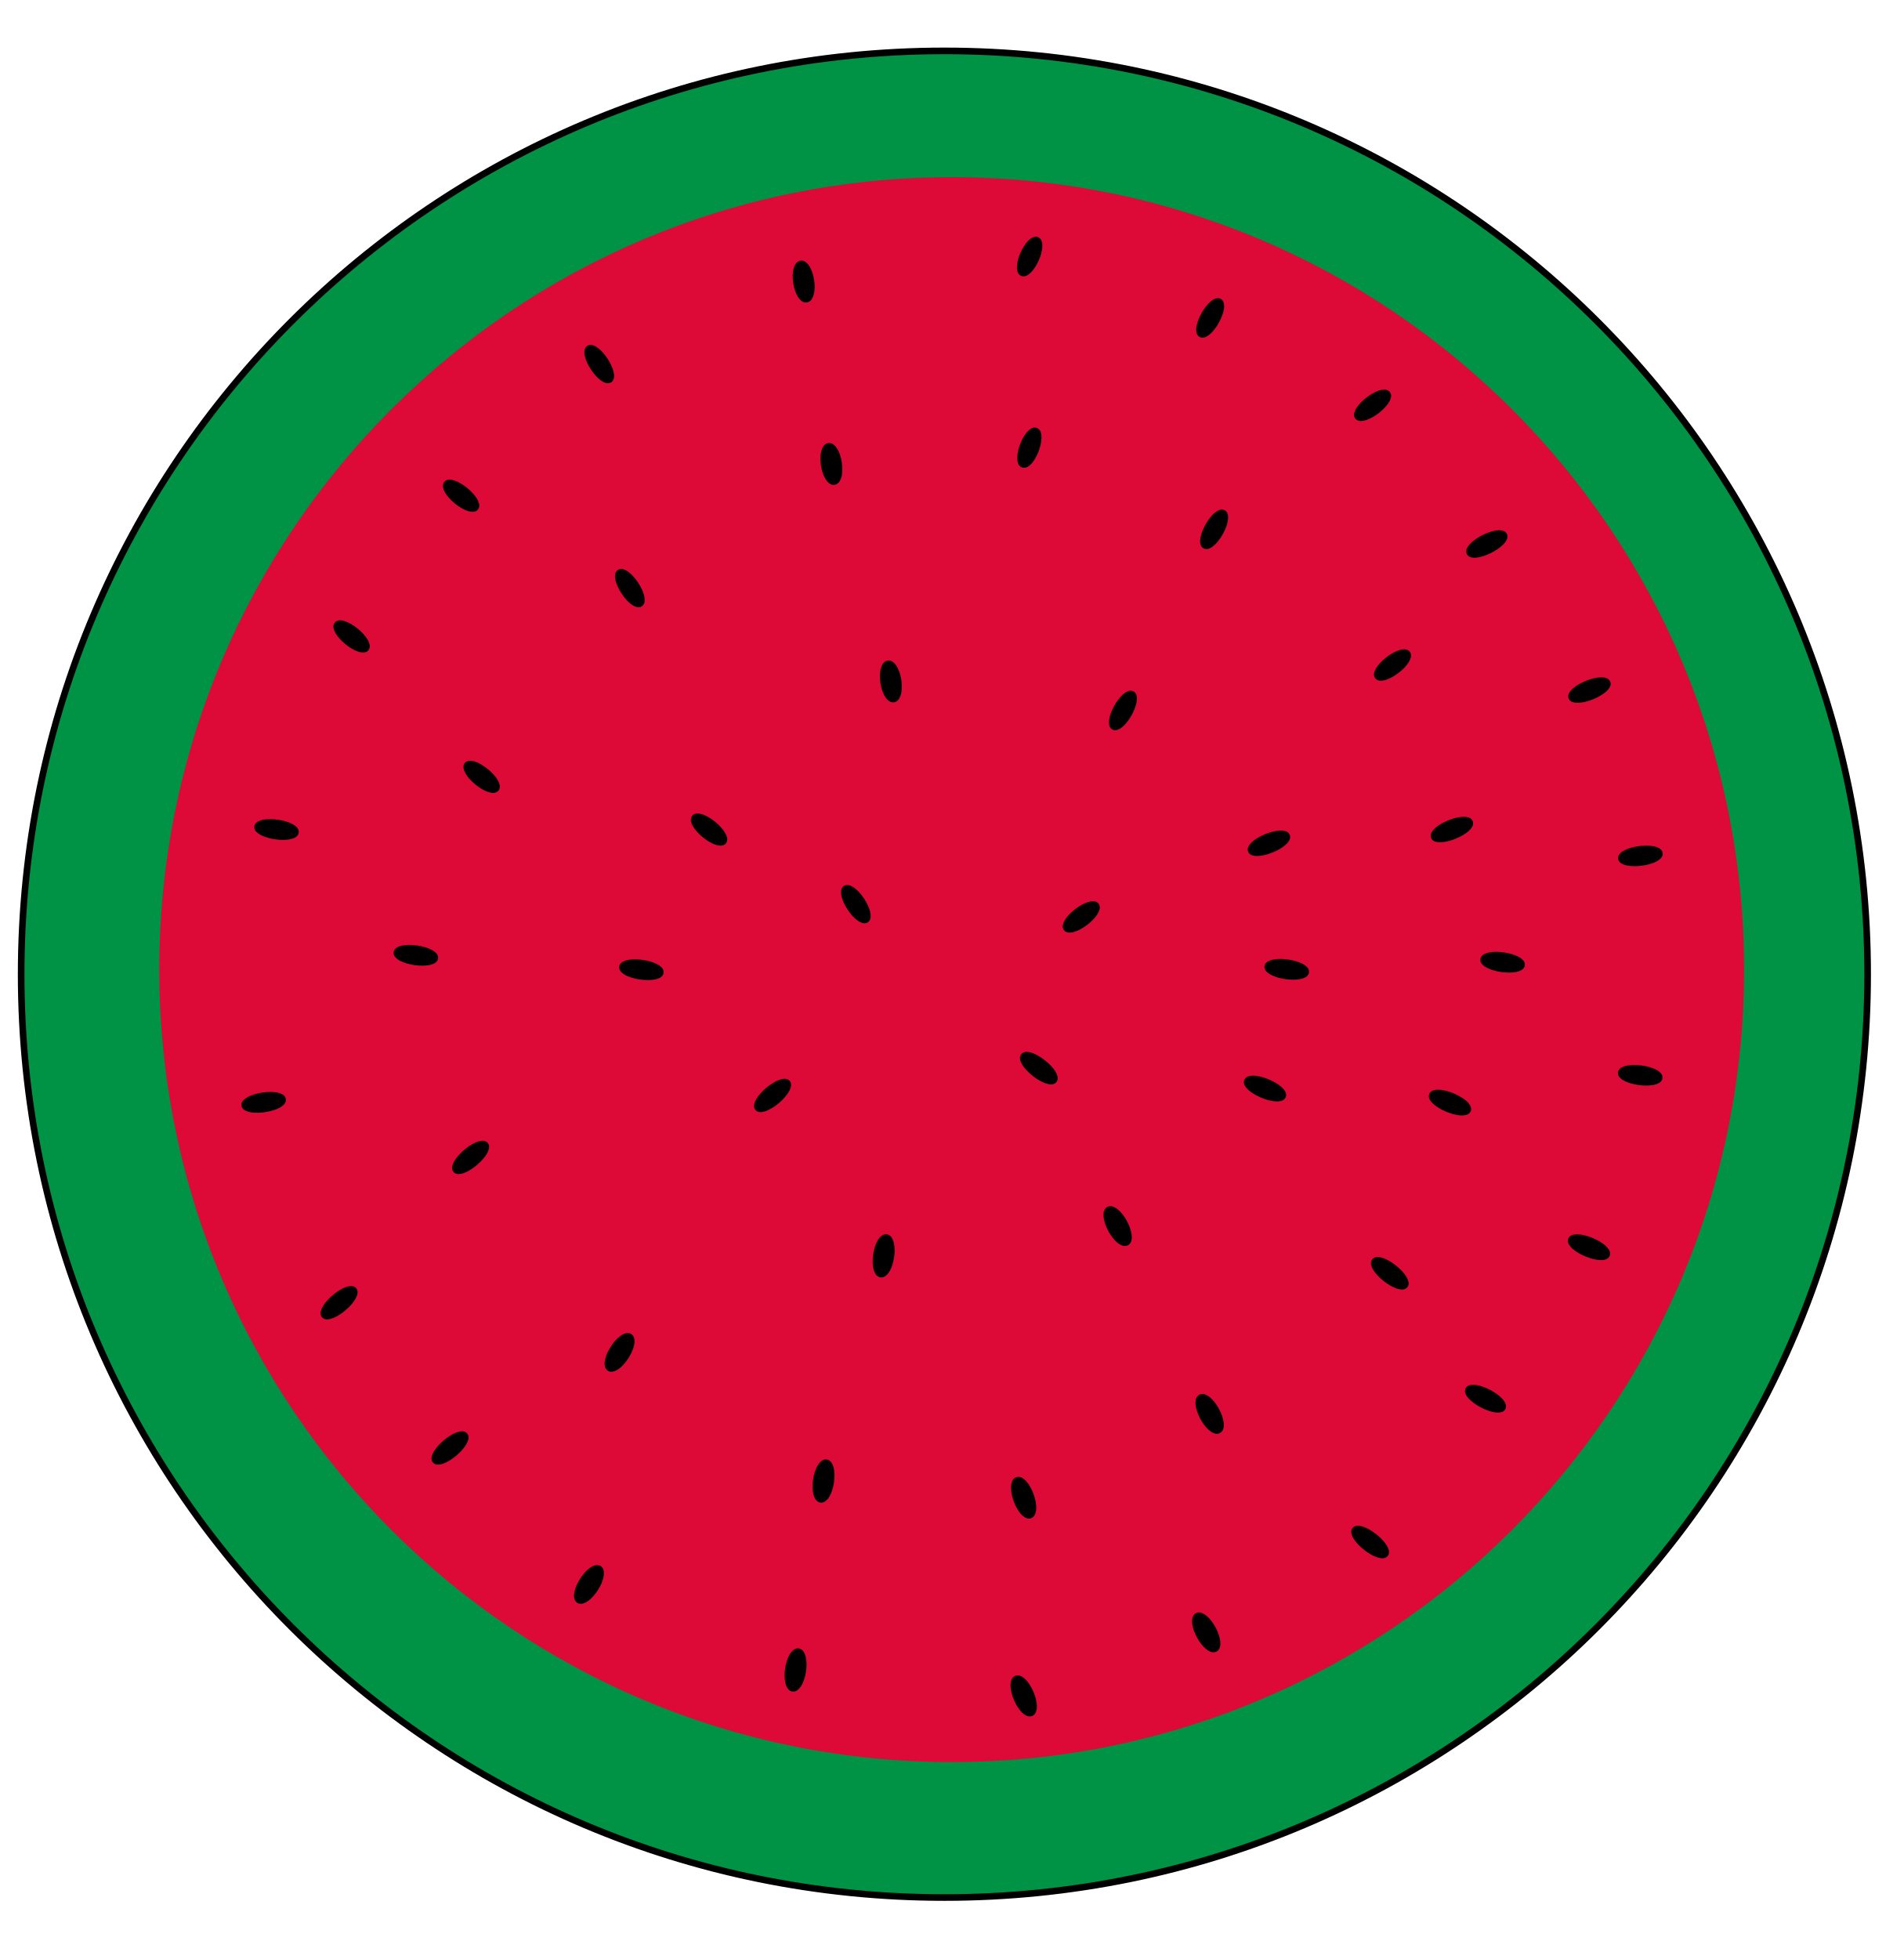
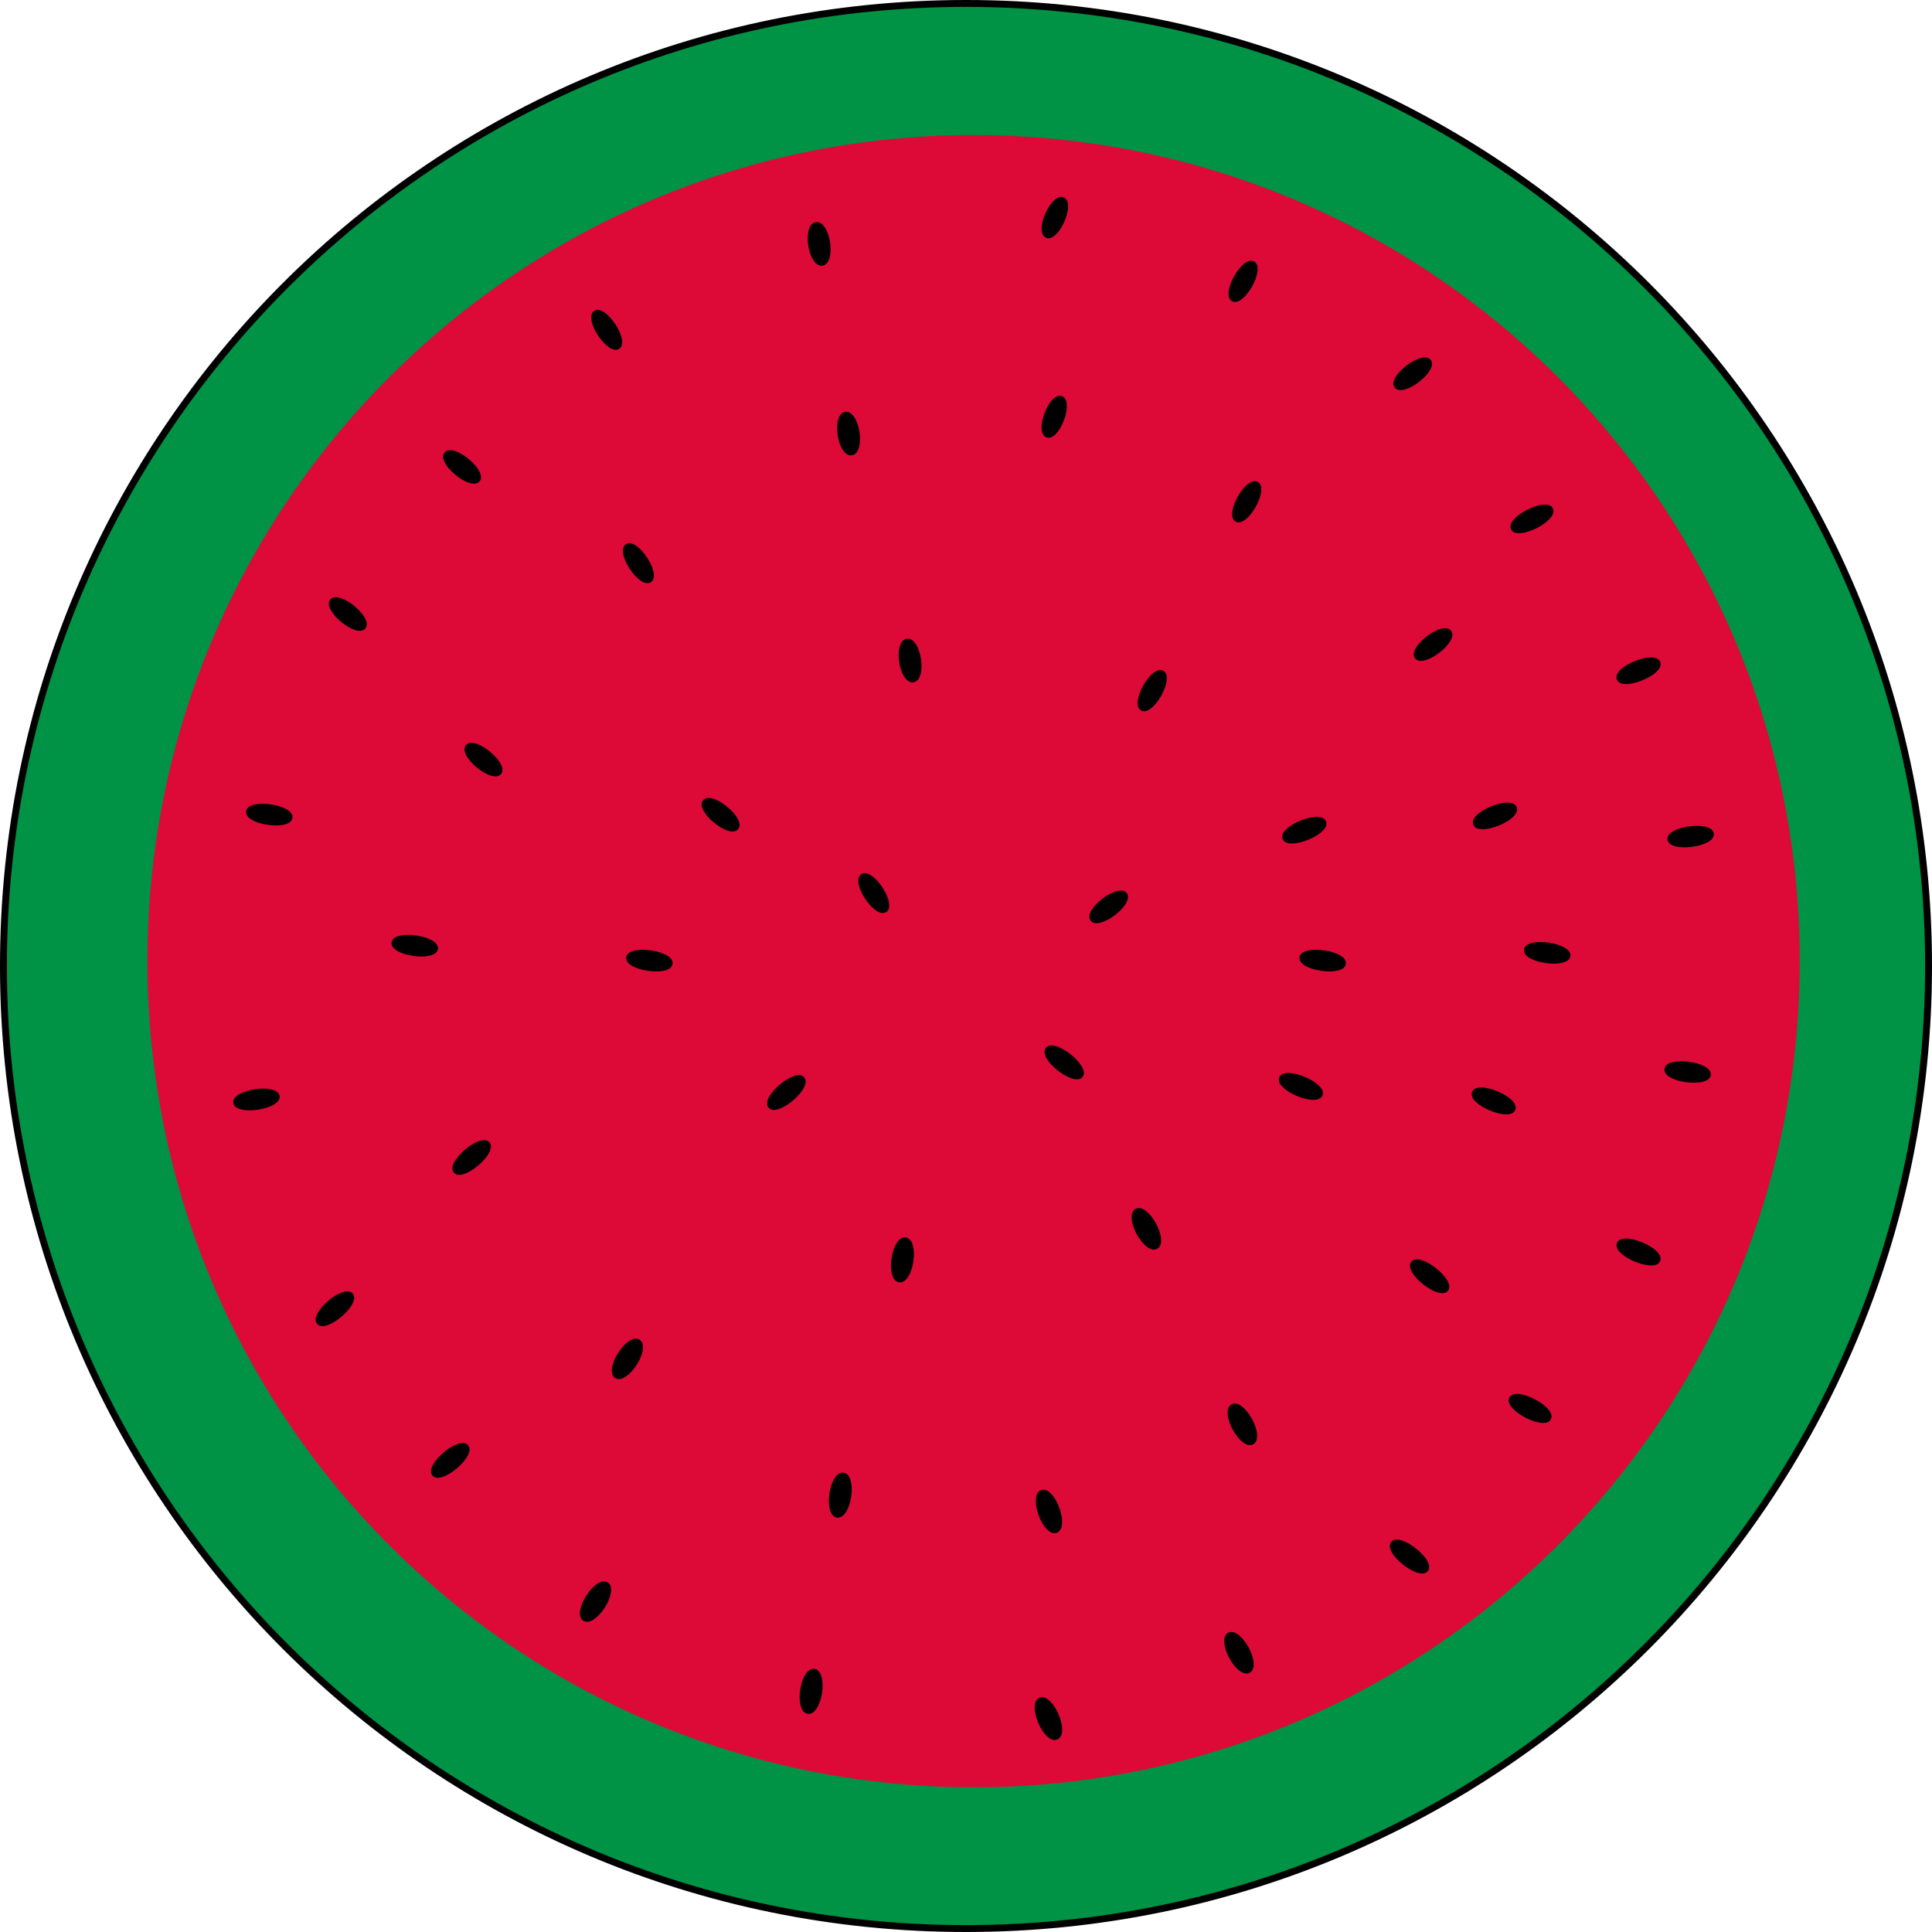
- <svg xmlns="http://www.w3.org/2000/svg" version="1.1" id="watermelon" x="0px" y="0px" viewBox="0 0 288 296.4" style="enable-background:new 0 0 288 296.4;" xml:space="preserve">
-   <style type="text/css">
- 	.st0{fill:#009245;stroke:#000000;stroke-miterlimit:10;}
- 	.st1{fill:#DD0A37;}
- 	.st2{stroke:#000000;stroke-miterlimit:10;}
- </style>
-   <circle id="cover_layer" class="st0" cx="142.9" cy="147.4" r="139.7" />
-   <circle id="red_layer" class="st1" cx="144" cy="146.7" r="119.9" />
-   <g id="seed">
-     <ellipse id="dot_6_" transform="matrix(0.7625 -0.647 0.647 0.7625 -115.3334 80.0065)" class="st2" cx="51.3" cy="197.1" rx="2.9" ry="1" />
-     <ellipse id="dot_44_" transform="matrix(0.6348 -0.7727 0.7727 0.6348 -54.9841 76.2681)" class="st2" cx="53.2" cy="96.3" rx="1" ry="2.8" />
-     <ellipse id="dot_43_" transform="matrix(0.6348 -0.7727 0.7727 0.6348 -32.4955 81.3333)" class="st2" cx="69.8" cy="75" rx="1" ry="2.8" />
-     <ellipse id="dot_42_" transform="matrix(0.794 -0.6079 0.6079 0.794 5.5116 138.9146)" class="st2" cx="207.7" cy="61.3" rx="2.8" ry="1" />
-     <ellipse id="dot_41_" transform="matrix(0.4881 -0.8728 0.8728 0.4881 51.7633 184.4349)" class="st2" cx="183.1" cy="48.1" rx="2.8" ry="1" />
-     <ellipse id="dot_38_" transform="matrix(0.8922 -0.4515 0.4515 0.8922 -12.924 110.4636)" class="st2" cx="225" cy="82.3" rx="2.9" ry="1" />
-     <ellipse id="dot_33_" transform="matrix(0.4054 -0.9141 0.9141 0.4054 57.1675 165.5033)" class="st2" cx="155.8" cy="38.8" rx="2.7" ry="1" />
-     <ellipse id="dot_32_" transform="matrix(0.1432 -0.9897 0.9897 0.1432 -88.3653 149.0023)" class="st2" cx="41.9" cy="125.5" rx="1" ry="2.9" />
-     <ellipse id="dot_28_" transform="matrix(0.9264 -0.3766 0.3766 0.9264 -21.6127 98.2664)" class="st2" cx="240.5" cy="104.4" rx="2.9" ry="1" />
-     <ellipse id="dot_27_" transform="matrix(0.8349 -0.5504 0.5504 0.8349 -15.3802 59.0032)" class="st2" cx="90.7" cy="55.1" rx="1" ry="2.8" />
-     <ellipse id="dot_26_" transform="matrix(0.9919 -0.1274 0.1274 0.9919 -14.4745 32.6703)" class="st2" cx="248.2" cy="129.5" rx="2.9" ry="1" />
-     <ellipse id="dot_25_" transform="matrix(0.9883 -0.1526 0.1526 0.9883 -5.0719 19.0533)" class="st2" cx="121.6" cy="42.6" rx="1.1" ry="2.7" />
-     <ellipse id="dot_24_" transform="matrix(0.6348 -0.7727 0.7727 0.6348 -64.1911 99.2736)" class="st2" cx="72.9" cy="117.5" rx="1" ry="2.8" />
-     <ellipse id="dot_22_" transform="matrix(0.8349 -0.5504 0.5504 0.8349 -33.2482 67.1292)" class="st2" cx="95.3" cy="89" rx="1" ry="2.8" />
-     <ellipse id="dot_19_" transform="matrix(0.9883 -0.1526 0.1526 0.9883 -9.2402 20.0148)" class="st2" cx="125.8" cy="70.2" rx="1.1" ry="2.7" />
-     <ellipse id="dot_17_" transform="matrix(0.9264 -0.3766 0.3766 0.9264 -31.0994 91.9862)" class="st2" cx="219.7" cy="125.5" rx="2.9" ry="1" />
-     <ellipse id="dot_14_" transform="matrix(0.794 -0.6079 0.6079 0.794 -17.745 148.8279)" class="st2" cx="210.7" cy="100.6" rx="2.8" ry="1" />
-     <ellipse id="dot_11_" transform="matrix(0.4881 -0.8728 0.8728 0.4881 24.1403 201.3246)" class="st2" cx="183.7" cy="80.1" rx="2.8" ry="1" />
-     <ellipse id="dot_9_" transform="matrix(0.3536 -0.9354 0.9354 0.3536 37.3426 189.5335)" class="st2" cx="155.8" cy="67.7" rx="2.7" ry="1" />
-     <ellipse id="dot_8_" transform="matrix(0.9264 -0.3766 0.3766 0.9264 -33.9132 81.6878)" class="st2" cx="192" cy="127.6" rx="2.9" ry="1" />
-     <ellipse id="dot_5_" transform="matrix(0.9883 -0.1526 0.1526 0.9883 -14.158 21.7775)" class="st2" cx="134.8" cy="103.1" rx="1.1" ry="2.7" />
-     <ellipse id="dot_4_" transform="matrix(0.4881 -0.8728 0.8728 0.4881 -6.8404 203.313)" class="st2" cx="169.9" cy="107.5" rx="2.8" ry="1" />
-     <ellipse id="dot_3_" transform="matrix(0.6348 -0.7727 0.7727 0.6348 -57.8006 128.7602)" class="st2" cx="107.3" cy="125.5" rx="1" ry="2.8" />
-     <ellipse id="dot_2_" transform="matrix(0.8349 -0.5504 0.5504 0.8349 -53.9124 93.8591)" class="st2" cx="129.5" cy="136.8" rx="1" ry="2.8" />
-     <ellipse id="dot_1_" transform="matrix(0.794 -0.6079 0.6079 0.794 -50.6034 128.0564)" class="st2" cx="163.6" cy="138.7" rx="2.8" ry="1" />
-     <ellipse id="dot_7_" transform="matrix(0.7625 -0.647 0.647 0.7625 -125.5891 96.0783)" class="st2" cx="68.1" cy="219.1" rx="2.9" ry="1" />
-     <ellipse id="dot_10_" transform="matrix(0.6204 -0.7843 0.7843 0.6204 -104.2666 251.1563)" class="st2" cx="207.3" cy="233.3" rx="1" ry="2.9" />
-     <ellipse id="dot_12_" transform="matrix(0.8796 -0.4758 0.4758 0.8796 -95.5329 116.5514)" class="st2" cx="182.5" cy="247" rx="1.1" ry="2.8" />
-     <ellipse id="dot_13_" transform="matrix(0.4632 -0.8863 0.8863 0.4632 -66.8463 312.759)" class="st2" cx="224.7" cy="211.6" rx="1" ry="2.9" />
-     <ellipse id="dot_15_" transform="matrix(0.919 -0.3942 0.3942 0.919 -88.6055 81.8386)" class="st2" cx="154.9" cy="256.6" rx="1.1" ry="2.8" />
-     <ellipse id="dot_16_" transform="matrix(0.989 -0.1477 0.1477 0.989 -24.1993 7.7182)" class="st2" cx="39.9" cy="166.8" rx="2.9" ry="1" />
-     <ellipse id="dot_18_" transform="matrix(0.387 -0.9221 0.9221 0.387 -26.5987 337.3504)" class="st2" cx="240.4" cy="188.7" rx="1" ry="2.9" />
-     <ellipse id="dot_20_" transform="matrix(0.5377 -0.8431 0.8431 0.5377 -160.8792 185.9613)" class="st2" cx="89.1" cy="239.7" rx="2.8" ry="1.1" />
-     <ellipse id="dot_21_" transform="matrix(0.1314 -0.9913 0.9913 0.1314 54.2903 387.3542)" class="st2" cx="248.2" cy="162.7" rx="1" ry="2.9" />
-     <ellipse id="dot_23_" transform="matrix(0.1476 -0.989 0.989 0.1476 -147.3134 334.4473)" class="st2" cx="120.4" cy="252.7" rx="2.8" ry="1.1" />
-     <ellipse id="dot_29_" transform="matrix(0.7625 -0.647 0.647 0.7625 -96.3736 87.6727)" class="st2" cx="71.2" cy="175.1" rx="2.9" ry="1" />
-     <ellipse id="dot_30_" transform="matrix(0.5377 -0.8431 0.8431 0.5377 -129.1845 173.6884)" class="st2" cx="93.8" cy="204.6" rx="2.8" ry="1.1" />
-     <ellipse id="dot_31_" transform="matrix(0.1476 -0.989 0.989 0.1476 -115.4154 314.2329)" class="st2" cx="124.6" cy="224.1" rx="2.8" ry="1.1" />
-     <ellipse id="dot_34_" transform="matrix(0.387 -0.9221 0.9221 0.387 -19.312 304.5785)" class="st2" cx="219.4" cy="166.8" rx="1" ry="2.9" />
-     <ellipse id="dot_35_" transform="matrix(0.6204 -0.7843 0.7843 0.6204 -71.2343 238.0974)" class="st2" cx="210.3" cy="192.6" rx="1" ry="2.9" />
-     <ellipse id="dot_36_" transform="matrix(0.8796 -0.4758 0.4758 0.8796 -79.7056 112.8447)" class="st2" cx="183" cy="213.9" rx="1.1" ry="2.8" />
-     <ellipse id="dot_37_" transform="matrix(0.9392 -0.3434 0.3434 0.9392 -68.4058 66.9749)" class="st2" cx="154.9" cy="226.6" rx="1.1" ry="2.8" />
-     <ellipse id="dot_39_" transform="matrix(0.387 -0.9221 0.9221 0.387 -34.5283 277.4503)" class="st2" cx="191.4" cy="164.7" rx="1" ry="2.9" />
-     <ellipse id="dot_40_" transform="matrix(0.1476 -0.989 0.989 0.1476 -73.938 294.1945)" class="st2" cx="133.7" cy="190" rx="2.8" ry="1.1" />
-     <ellipse id="dot_47_" transform="matrix(0.8796 -0.4758 0.4758 0.8796 -67.8865 102.8024)" class="st2" cx="169.1" cy="185.5" rx="1.1" ry="2.8" />
-     <ellipse id="dot_48_" transform="matrix(0.7625 -0.647 0.647 0.7625 -79.4448 115.0327)" class="st2" cx="116.9" cy="165.7" rx="2.9" ry="1" />
-     <ellipse id="dot_52_" transform="matrix(0.6204 -0.7843 0.7843 0.6204 -67.0787 184.6458)" class="st2" cx="157.2" cy="161.6" rx="1" ry="2.9" />
-     <ellipse id="dot_45_" transform="matrix(0.1432 -0.9897 0.9897 0.1432 -62.0281 221.7132)" class="st2" cx="97" cy="146.7" rx="1" ry="2.9" />
-     <ellipse id="dot_46_" transform="matrix(0.1432 -0.9897 0.9897 0.1432 -89.1943 186.0848)" class="st2" cx="62.9" cy="144.6" rx="1" ry="2.9" />
-     <ellipse id="dot_49_" transform="matrix(0.1432 -0.9897 0.9897 0.1432 21.6327 318.3472)" class="st2" cx="194.7" cy="146.7" rx="1" ry="2.9" />
-     <ellipse id="dot_50_" transform="matrix(0.1432 -0.9897 0.9897 0.1432 50.6988 349.7959)" class="st2" cx="227.4" cy="145.6" rx="1" ry="2.9" />
+ <svg xmlns="http://www.w3.org/2000/svg" id="b3af8b46-143e-46a1-a350-ad5b4bfb0c70" data-name="watermelon" viewBox="0 0 280.4 280.4">
+   <defs>
+     <style>.f788ceb8-1530-4afc-a64e-72cf8ba9f1fb{fill:#009245;}.f788ceb8-1530-4afc-a64e-72cf8ba9f1fb,.fc4dd770-a5ce-45c8-beab-eb7e97897a85{stroke:#000;stroke-miterlimit:10;}.b6a5dee8-28c2-4ddb-9b9e-ee93c59a5aba{fill:#dd0a37;}</style>
+   </defs>
+   <circle id="a4780a45-9656-40e1-a553-feca44b18e78" data-name="cover layer" class="f788ceb8-1530-4afc-a64e-72cf8ba9f1fb" cx="140.2" cy="140.2" r="139.7" />
+   <circle id="e201261a-a5b3-406c-b4ed-9764d2fd0999" data-name="red layer" class="b6a5dee8-28c2-4ddb-9b9e-ee93c59a5aba" cx="141.3" cy="139.5" r="119.9" />
+   <g id="bd0e4e7f-486e-424d-b300-92b5ebceab22" data-name="seed">
+     <ellipse id="a3b4b138-221b-42fe-9e1f-1ad42a005a46" data-name="dot" class="fc4dd770-a5ce-45c8-beab-eb7e97897a85" cx="51.3" cy="197.1" rx="2.9" ry="1" transform="translate(-118 72.8) rotate(-40.3)" />
+     <ellipse id="abfe5e86-9ad3-470d-81c0-1156b7f8c2dc" data-name="dot" class="fc4dd770-a5ce-45c8-beab-eb7e97897a85" cx="53.2" cy="96.3" rx="1" ry="2.8" transform="translate(-57.7 69.1) rotate(-50.6)" />
+     <ellipse id="a43b2696-cfe5-49fa-a1ef-70934246840d" data-name="dot" class="fc4dd770-a5ce-45c8-beab-eb7e97897a85" cx="69.8" cy="75" rx="1" ry="2.8" transform="translate(-35.2 74.1) rotate(-50.6)" />
+     <ellipse id="a4a9c91b-2039-4ba8-9346-d7d564541661" data-name="dot" class="fc4dd770-a5ce-45c8-beab-eb7e97897a85" cx="207.7" cy="61.3" rx="2.8" ry="1" transform="translate(2.8 131.7) rotate(-37.4)" />
+     <ellipse id="fff4ab78-a331-443e-a5bf-09b2997c2814" data-name="dot" class="fc4dd770-a5ce-45c8-beab-eb7e97897a85" cx="183.1" cy="48.1" rx="2.8" ry="1" transform="translate(49.1 177.2) rotate(-60.8)" />
+     <ellipse id="b517a972-95b0-4275-b33f-796f799b5c8c" data-name="dot" class="fc4dd770-a5ce-45c8-beab-eb7e97897a85" cx="225" cy="82.3" rx="2.9" ry="1" transform="translate(-15.6 103.3) rotate(-26.8)" />
+     <ellipse id="f59ad944-5669-4d99-8754-db5b6eab3299" data-name="dot" class="fc4dd770-a5ce-45c8-beab-eb7e97897a85" cx="155.8" cy="38.8" rx="2.7" ry="1" transform="translate(54.5 158.3) rotate(-66.1)" />
+     <ellipse id="e1b218d1-d375-47e5-9db6-65ca4921bb83" data-name="dot" class="fc4dd770-a5ce-45c8-beab-eb7e97897a85" cx="41.8" cy="125.5" rx="1" ry="2.9" transform="translate(-91.1 141.7) rotate(-81.8)" />
+     <ellipse id="b412e277-5cb9-4f71-bf3d-8865ba7c7400" data-name="dot" class="fc4dd770-a5ce-45c8-beab-eb7e97897a85" cx="240.5" cy="104.4" rx="2.9" ry="1" transform="translate(-24.3 91.1) rotate(-22.1)" />
+     <ellipse id="f144075a-ecc6-4e88-ad2d-c8ecacdaec9b" data-name="dot" class="fc4dd770-a5ce-45c8-beab-eb7e97897a85" cx="90.7" cy="55.1" rx="1" ry="2.8" transform="translate(-18 51.8) rotate(-33.4)" />
+     <ellipse id="f8b83dbd-f0ac-474a-a16f-1632efe689e5" data-name="dot" class="fc4dd770-a5ce-45c8-beab-eb7e97897a85" cx="248.2" cy="129.5" rx="2.9" ry="1" transform="matrix(0.99, -0.13, 0.13, 0.99, -17.18, 25.48)" />
+     <ellipse id="aa774b3f-3d31-453c-9af3-1b79ac1c4af7" data-name="dot" class="fc4dd770-a5ce-45c8-beab-eb7e97897a85" cx="121.6" cy="42.6" rx="1.1" ry="2.7" transform="translate(-7.8 11.9) rotate(-8.8)" />
+     <ellipse id="b1eba185-67e5-45a2-953c-54ffa6f9e00b" data-name="dot" class="fc4dd770-a5ce-45c8-beab-eb7e97897a85" cx="72.9" cy="117.5" rx="1" ry="2.8" transform="translate(-66.9 92) rotate(-50.6)" />
+     <ellipse id="b3ccac7d-f089-42f5-b3f3-cfa6dd2ec5ec" data-name="dot" class="fc4dd770-a5ce-45c8-beab-eb7e97897a85" cx="95.3" cy="89" rx="1" ry="2.8" transform="translate(-35.9 59.9) rotate(-33.4)" />
+     <ellipse id="b807440a-d548-4301-a1e0-3a114e0218a4" data-name="dot" class="fc4dd770-a5ce-45c8-beab-eb7e97897a85" cx="125.8" cy="70.2" rx="1.1" ry="2.7" transform="translate(-11.9 12.8) rotate(-8.8)" />
+     <ellipse id="f53aeaad-5cd2-4a50-8d90-4a722b97221e" data-name="dot" class="fc4dd770-a5ce-45c8-beab-eb7e97897a85" cx="219.7" cy="125.5" rx="2.9" ry="1" transform="translate(-33.8 84.8) rotate(-22.1)" />
+     <ellipse id="f61446e5-89ca-4e87-85b8-f5821177b6cb" data-name="dot" class="fc4dd770-a5ce-45c8-beab-eb7e97897a85" cx="210.7" cy="100.6" rx="2.8" ry="1" transform="translate(-20.5 141.6) rotate(-37.4)" />
+     <ellipse id="fc45619b-c939-4179-a769-659537f7f4d1" data-name="dot" class="fc4dd770-a5ce-45c8-beab-eb7e97897a85" cx="183.7" cy="80.1" rx="2.8" ry="1" transform="translate(21.4 194.1) rotate(-60.8)" />
+     <ellipse id="fe28155d-fbfd-4f63-b55a-16edfcd986ce" data-name="dot" class="fc4dd770-a5ce-45c8-beab-eb7e97897a85" cx="155.8" cy="67.7" rx="2.7" ry="1" transform="translate(34.6 182.3) rotate(-69.3)" />
+     <ellipse id="a6b7b4a5-4d6f-4f63-aa9c-9e0d10a18862" data-name="dot" class="fc4dd770-a5ce-45c8-beab-eb7e97897a85" cx="192" cy="127.6" rx="2.9" ry="1" transform="translate(-36.6 74.5) rotate(-22.1)" />
+     <ellipse id="bfc780b0-9b30-4c59-bf0f-b169a8ec61df" data-name="dot" class="fc4dd770-a5ce-45c8-beab-eb7e97897a85" cx="134.8" cy="103.1" rx="1.1" ry="2.7" transform="translate(-16.9 14.6) rotate(-8.8)" />
+     <ellipse id="a84833e7-2447-4ab2-8092-98e976ede1b7" data-name="dot" class="fc4dd770-a5ce-45c8-beab-eb7e97897a85" cx="169.9" cy="107.5" rx="2.8" ry="1" transform="translate(-9.5 196.1) rotate(-60.8)" />
+     <ellipse id="e3f0ca4a-087b-410e-a676-648f37ad5423" data-name="dot" class="fc4dd770-a5ce-45c8-beab-eb7e97897a85" cx="107.3" cy="125.5" rx="1" ry="2.8" transform="translate(-60.5 121.5) rotate(-50.6)" />
+     <ellipse id="afc10de0-0c2a-41ad-9c03-7a1fb3b9d16b" data-name="dot" class="fc4dd770-a5ce-45c8-beab-eb7e97897a85" cx="129.5" cy="136.8" rx="1" ry="2.8" transform="translate(-56.6 86.7) rotate(-33.4)" />
+     <ellipse id="e555bb6b-571d-40e4-922f-bd9b5f3842bf" data-name="dot" class="fc4dd770-a5ce-45c8-beab-eb7e97897a85" cx="163.6" cy="138.7" rx="2.8" ry="1" transform="translate(-53.3 120.8) rotate(-37.4)" />
+     <ellipse id="bb5e5fbb-7eff-4ae1-95b2-8964e1a70fcd" data-name="dot" class="fc4dd770-a5ce-45c8-beab-eb7e97897a85" cx="68.1" cy="219.1" rx="2.9" ry="1" transform="translate(-128.3 88.9) rotate(-40.3)" />
+     <ellipse id="e7ec0e4d-7b95-47e9-86c6-af79443b8f0b" data-name="dot" class="fc4dd770-a5ce-45c8-beab-eb7e97897a85" cx="207.3" cy="233.3" rx="1" ry="2.9" transform="translate(-107 244) rotate(-51.7)" />
+     <ellipse id="bab44ebf-0f43-468d-b549-c54755117a86" data-name="dot" class="fc4dd770-a5ce-45c8-beab-eb7e97897a85" cx="182.5" cy="247" rx="1.1" ry="2.8" transform="translate(-98.2 109.4) rotate(-28.4)" />
+     <ellipse id="b3ee4bcb-b978-472b-a3e5-15bfba77fbb2" data-name="dot" class="fc4dd770-a5ce-45c8-beab-eb7e97897a85" cx="224.8" cy="211.6" rx="1" ry="2.9" transform="translate(-69.6 305.6) rotate(-62.4)" />
+     <ellipse id="f0fb3c75-90d2-477f-ad74-d884f5e09835" data-name="dot" class="fc4dd770-a5ce-45c8-beab-eb7e97897a85" cx="154.9" cy="256.6" rx="1.1" ry="2.8" transform="translate(-91.3 74.6) rotate(-23.2)" />
+     <ellipse id="b26827d9-f7f3-4f6e-a64f-6280988c0d34" data-name="dot" class="fc4dd770-a5ce-45c8-beab-eb7e97897a85" cx="39.9" cy="166.8" rx="2.9" ry="1" transform="translate(-26.9 0.5) rotate(-8.5)" />
+     <ellipse id="abfc3320-d024-4d38-ab37-274c5aaa9606" data-name="dot" class="fc4dd770-a5ce-45c8-beab-eb7e97897a85" cx="240.4" cy="188.7" rx="1" ry="2.9" transform="translate(-29.3 330.2) rotate(-67.2)" />
+     <ellipse id="e1581bd4-b520-4964-8e98-165a8069647f" data-name="dot" class="fc4dd770-a5ce-45c8-beab-eb7e97897a85" cx="89.1" cy="239.7" rx="2.8" ry="1.1" transform="translate(-163.6 178.8) rotate(-57.5)" />
+     <ellipse id="f40fd2e7-f88a-4b20-a5fb-4def29f9f66b" data-name="dot" class="fc4dd770-a5ce-45c8-beab-eb7e97897a85" cx="248.2" cy="162.7" rx="1" ry="2.9" transform="matrix(0.13, -0.99, 0.99, 0.13, 51.59, 380.15)" />
+     <ellipse id="a3b35a5d-f335-4ac1-a759-a7ff32bd6808" data-name="dot" class="fc4dd770-a5ce-45c8-beab-eb7e97897a85" cx="120.4" cy="252.7" rx="2.8" ry="1.1" transform="translate(-150 327.2) rotate(-81.5)" />
+     <ellipse id="bb54a8e8-7421-49da-bf19-85629ac97a24" data-name="dot" class="fc4dd770-a5ce-45c8-beab-eb7e97897a85" cx="71.2" cy="175.1" rx="2.9" ry="1" transform="translate(-99.1 80.5) rotate(-40.3)" />
+     <ellipse id="f1436df3-4820-45b8-a68b-840a8637d062" data-name="dot" class="fc4dd770-a5ce-45c8-beab-eb7e97897a85" cx="93.8" cy="204.6" rx="2.8" ry="1.1" transform="translate(-131.9 166.4) rotate(-57.5)" />
+     <ellipse id="b4049643-1c7d-465d-9ea9-30cc7cc47fa7" data-name="dot" class="fc4dd770-a5ce-45c8-beab-eb7e97897a85" cx="124.6" cy="224.1" rx="2.8" ry="1.1" transform="translate(-118.1 307.1) rotate(-81.5)" />
+     <ellipse id="f0ccc248-3fc1-4899-a7b0-44012fe13533" data-name="dot" class="fc4dd770-a5ce-45c8-beab-eb7e97897a85" cx="219.4" cy="166.8" rx="1" ry="2.9" transform="translate(-22 297.4) rotate(-67.2)" />
+     <ellipse id="a2d93a6e-7e05-4b2d-8225-301b698a520d" data-name="dot" class="fc4dd770-a5ce-45c8-beab-eb7e97897a85" cx="210.3" cy="192.6" rx="1" ry="2.9" transform="translate(-74 230.9) rotate(-51.7)" />
+     <ellipse id="ab8ee53f-e47b-4a25-ab63-fe2bb583ff7c" data-name="dot" class="fc4dd770-a5ce-45c8-beab-eb7e97897a85" cx="183" cy="213.9" rx="1.1" ry="2.8" transform="translate(-82.4 105.6) rotate(-28.4)" />
+     <ellipse id="b9d487a1-15ca-4e8e-9209-f186485bd45f" data-name="dot" class="fc4dd770-a5ce-45c8-beab-eb7e97897a85" cx="154.9" cy="226.6" rx="1.1" ry="2.8" transform="translate(-71.1 59.8) rotate(-20.1)" />
+     <ellipse id="bb5172fd-e801-4688-80ed-66235f5c92d3" data-name="dot" class="fc4dd770-a5ce-45c8-beab-eb7e97897a85" cx="191.4" cy="164.7" rx="1" ry="2.9" transform="translate(-37.2 270.3) rotate(-67.2)" />
+     <ellipse id="bda210ad-c7a8-46d6-9714-1cfebea9bfc9" data-name="dot" class="fc4dd770-a5ce-45c8-beab-eb7e97897a85" cx="133.7" cy="190" rx="2.8" ry="1.1" transform="translate(-76.7 287) rotate(-81.5)" />
+     <ellipse id="fdb8c2db-e4b8-4ea7-93b3-c1951b215766" data-name="dot" class="fc4dd770-a5ce-45c8-beab-eb7e97897a85" cx="169.1" cy="185.5" rx="1.1" ry="2.8" transform="translate(-70.6 95.6) rotate(-28.4)" />
+     <ellipse id="a4d41862-cac1-4b28-a2ff-d7def21f747d" data-name="dot" class="fc4dd770-a5ce-45c8-beab-eb7e97897a85" cx="116.9" cy="165.7" rx="2.9" ry="1" transform="translate(-82.2 107.8) rotate(-40.3)" />
+     <ellipse id="be7ce3f2-d560-4ed6-8909-5beababa883b" data-name="dot" class="fc4dd770-a5ce-45c8-beab-eb7e97897a85" cx="157.2" cy="161.6" rx="1" ry="2.9" transform="translate(-69.8 177.4) rotate(-51.7)" />
+     <ellipse id="a937cd8a-e6fa-4971-acc7-0aeba5f15541" data-name="dot" class="fc4dd770-a5ce-45c8-beab-eb7e97897a85" cx="97.1" cy="146.7" rx="1" ry="2.9" transform="translate(-64.8 214.6) rotate(-81.8)" />
+     <ellipse id="b1371c29-189a-4dde-9310-a4825caf569f" data-name="dot" class="fc4dd770-a5ce-45c8-beab-eb7e97897a85" cx="62.9" cy="144.5" rx="1" ry="2.9" transform="translate(-91.8 178.9) rotate(-81.8)" />
+     <ellipse id="bb8d4d75-85c5-4471-9224-25c75e5cecfc" data-name="dot" class="fc4dd770-a5ce-45c8-beab-eb7e97897a85" cx="194.7" cy="146.7" rx="1" ry="2.9" transform="translate(19 311.2) rotate(-81.8)" />
+     <ellipse id="b46bf42c-fe9a-4e28-a330-108b784da378" data-name="dot" class="fc4dd770-a5ce-45c8-beab-eb7e97897a85" cx="227.4" cy="145.6" rx="1" ry="2.9" transform="translate(48 342.6) rotate(-81.8)" />
  </g>
</svg>
